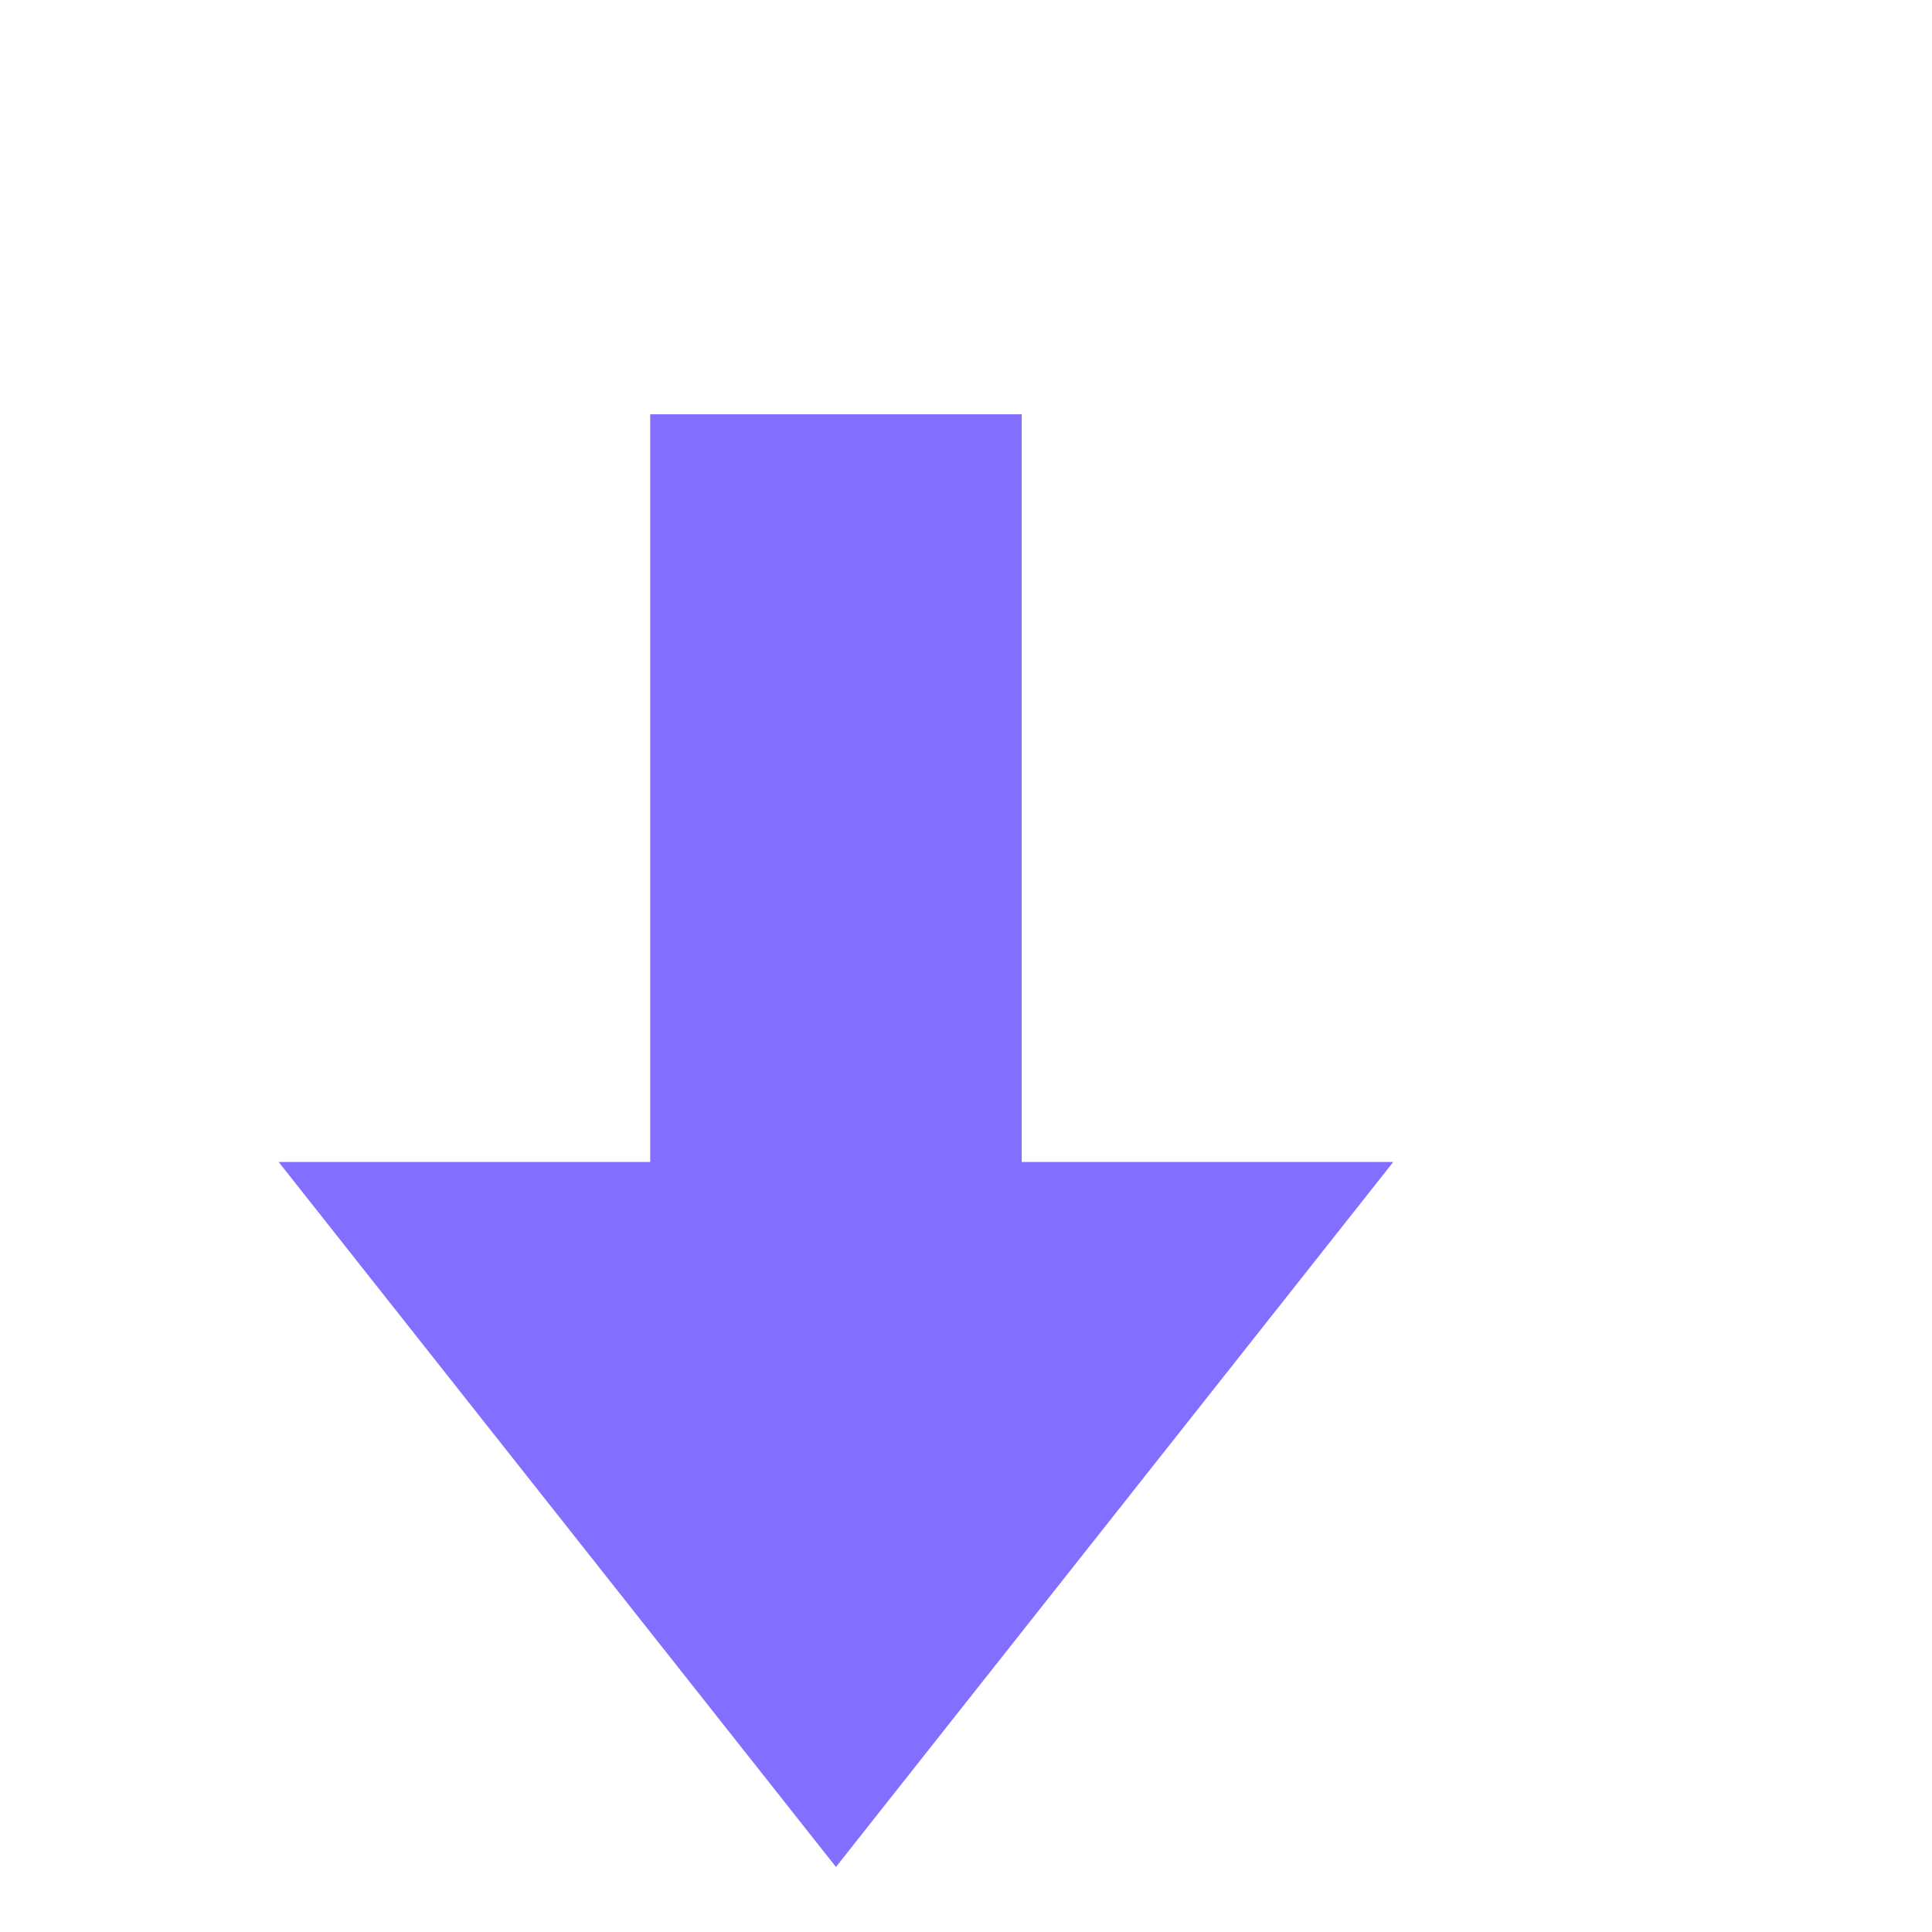
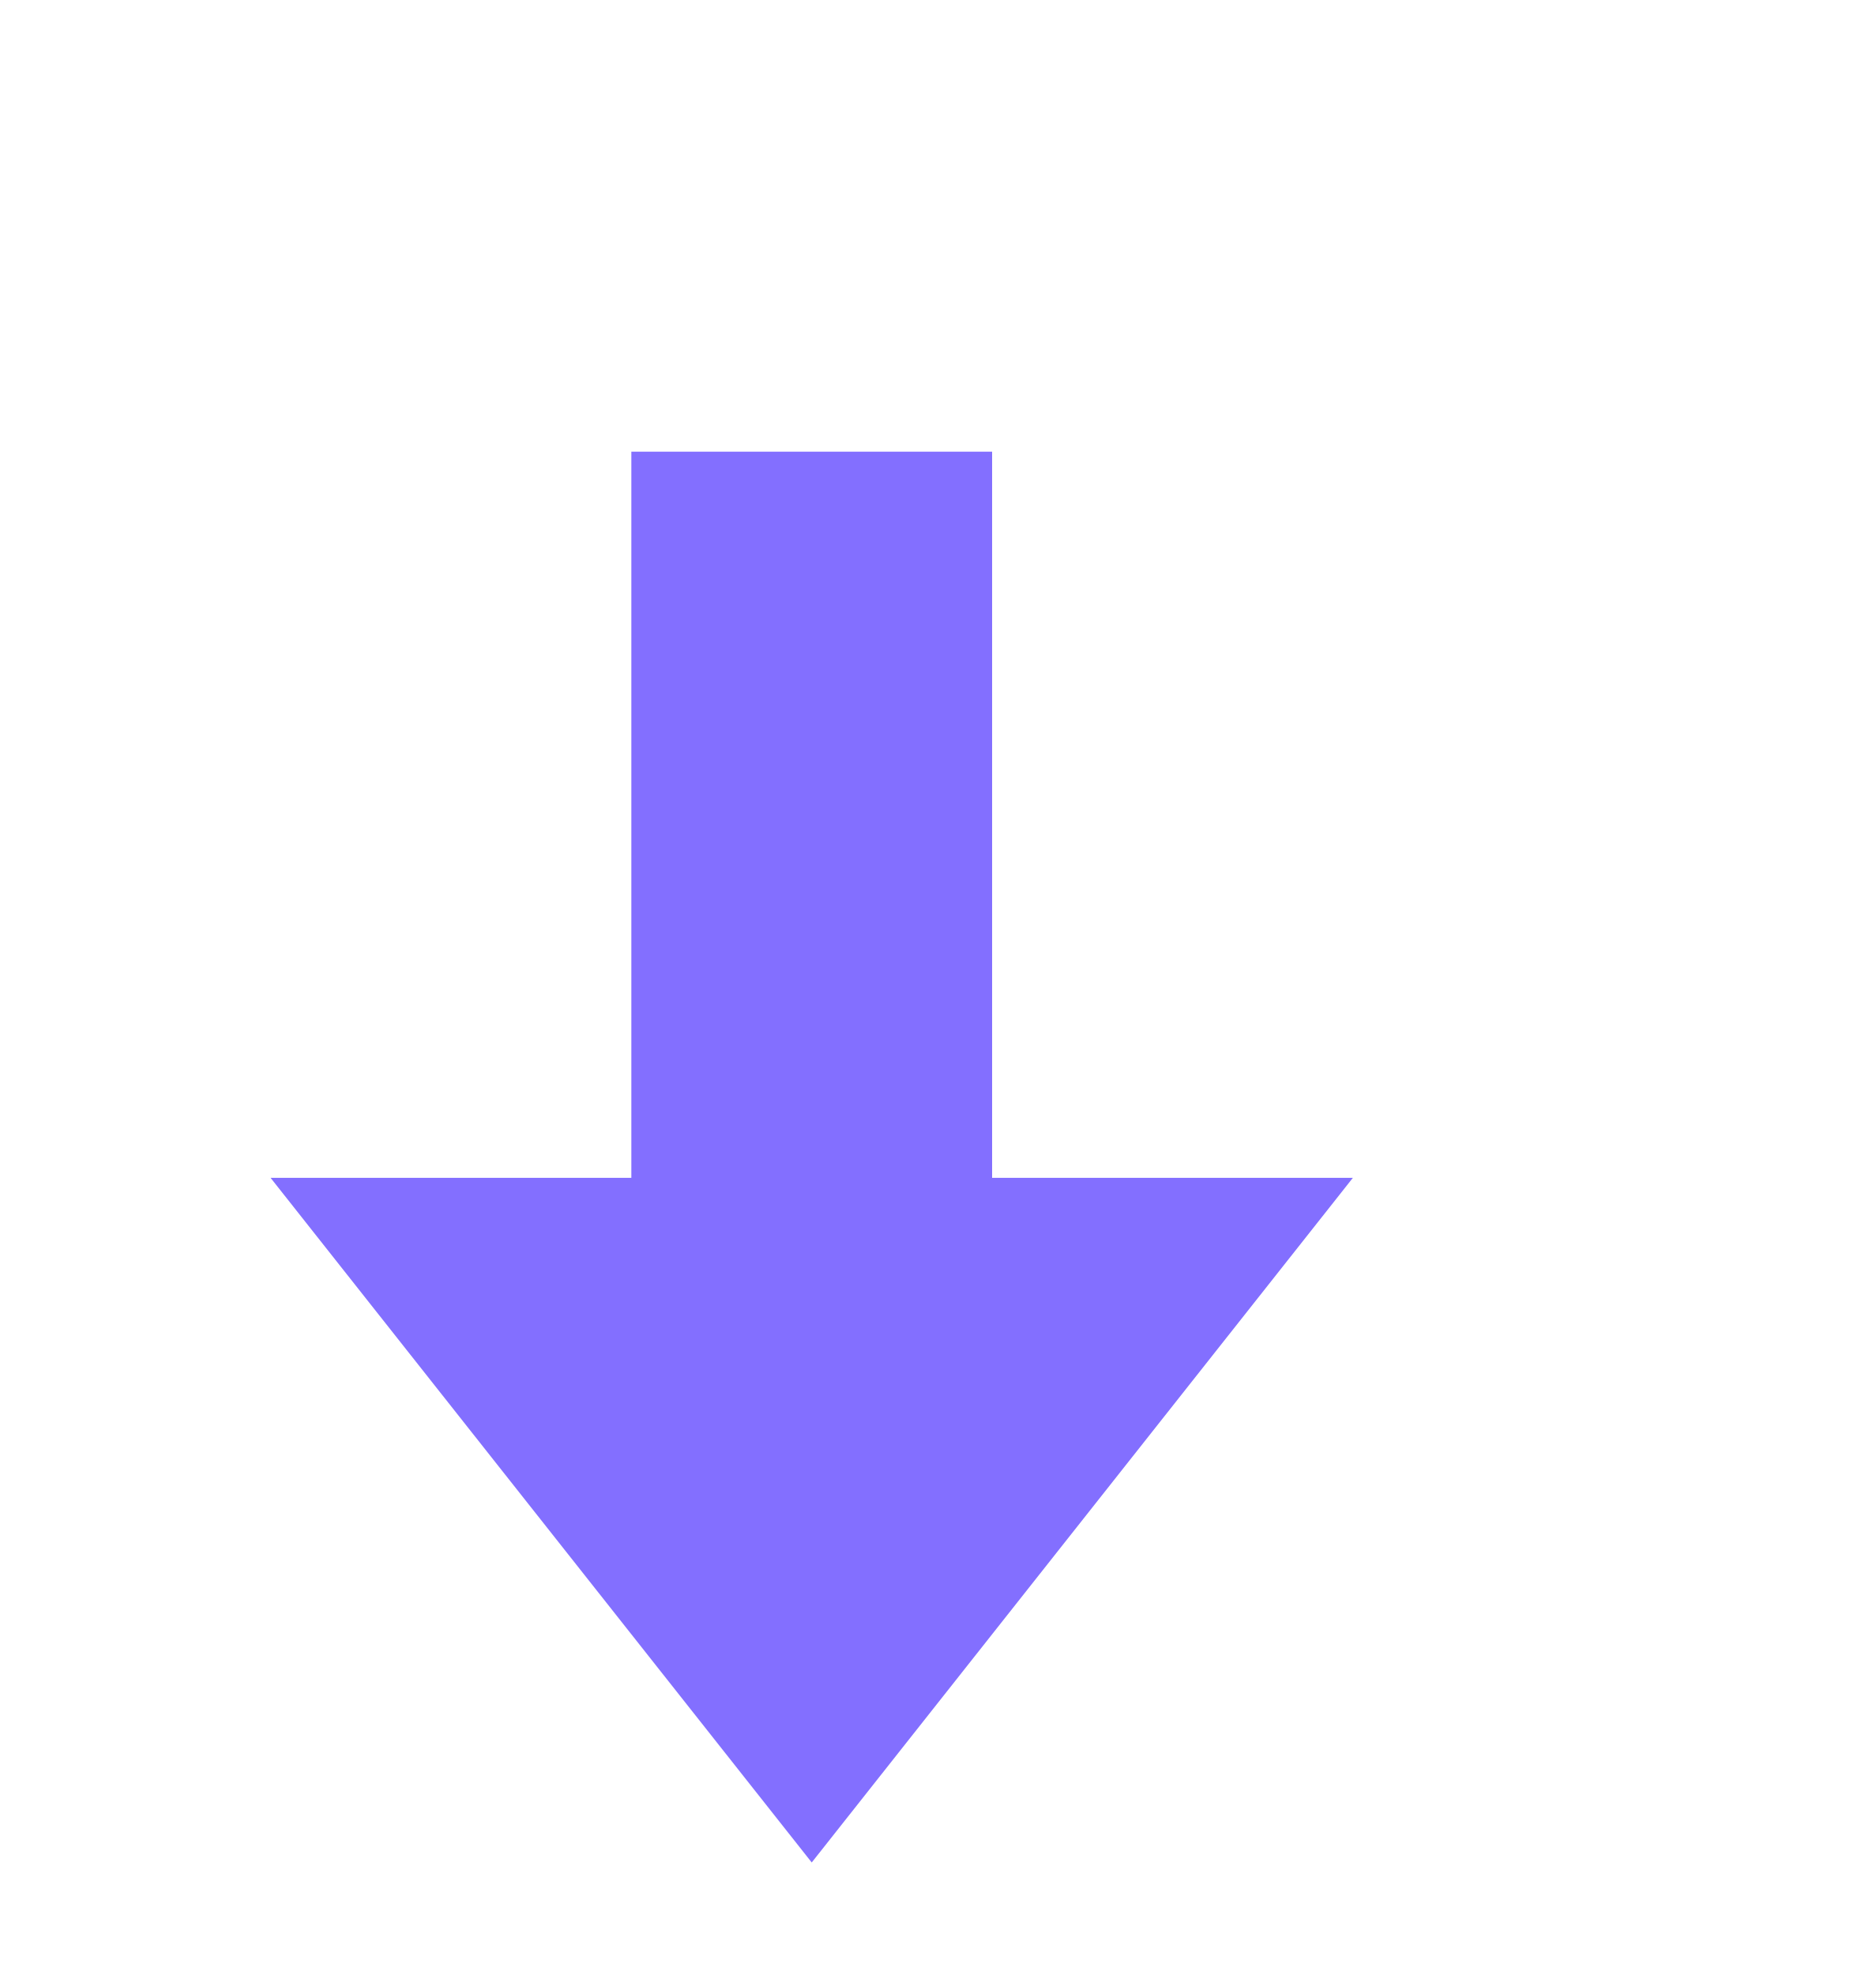
- <svg xmlns="http://www.w3.org/2000/svg" version="1.1" width="20" height="20" viewBox="0 0 208 128">
+ <svg xmlns="http://www.w3.org/2000/svg" version="1.1" width="19px" height="20px" viewBox="0 0 208 128">
  <g transform="translate(30, 0) scale(2, 2.3)">
    <path d="m 30,70 -30,-33 20,0 0,-35 20,0 0,35 20,0 z" fill="#836fff" />
  </g>
</svg>
